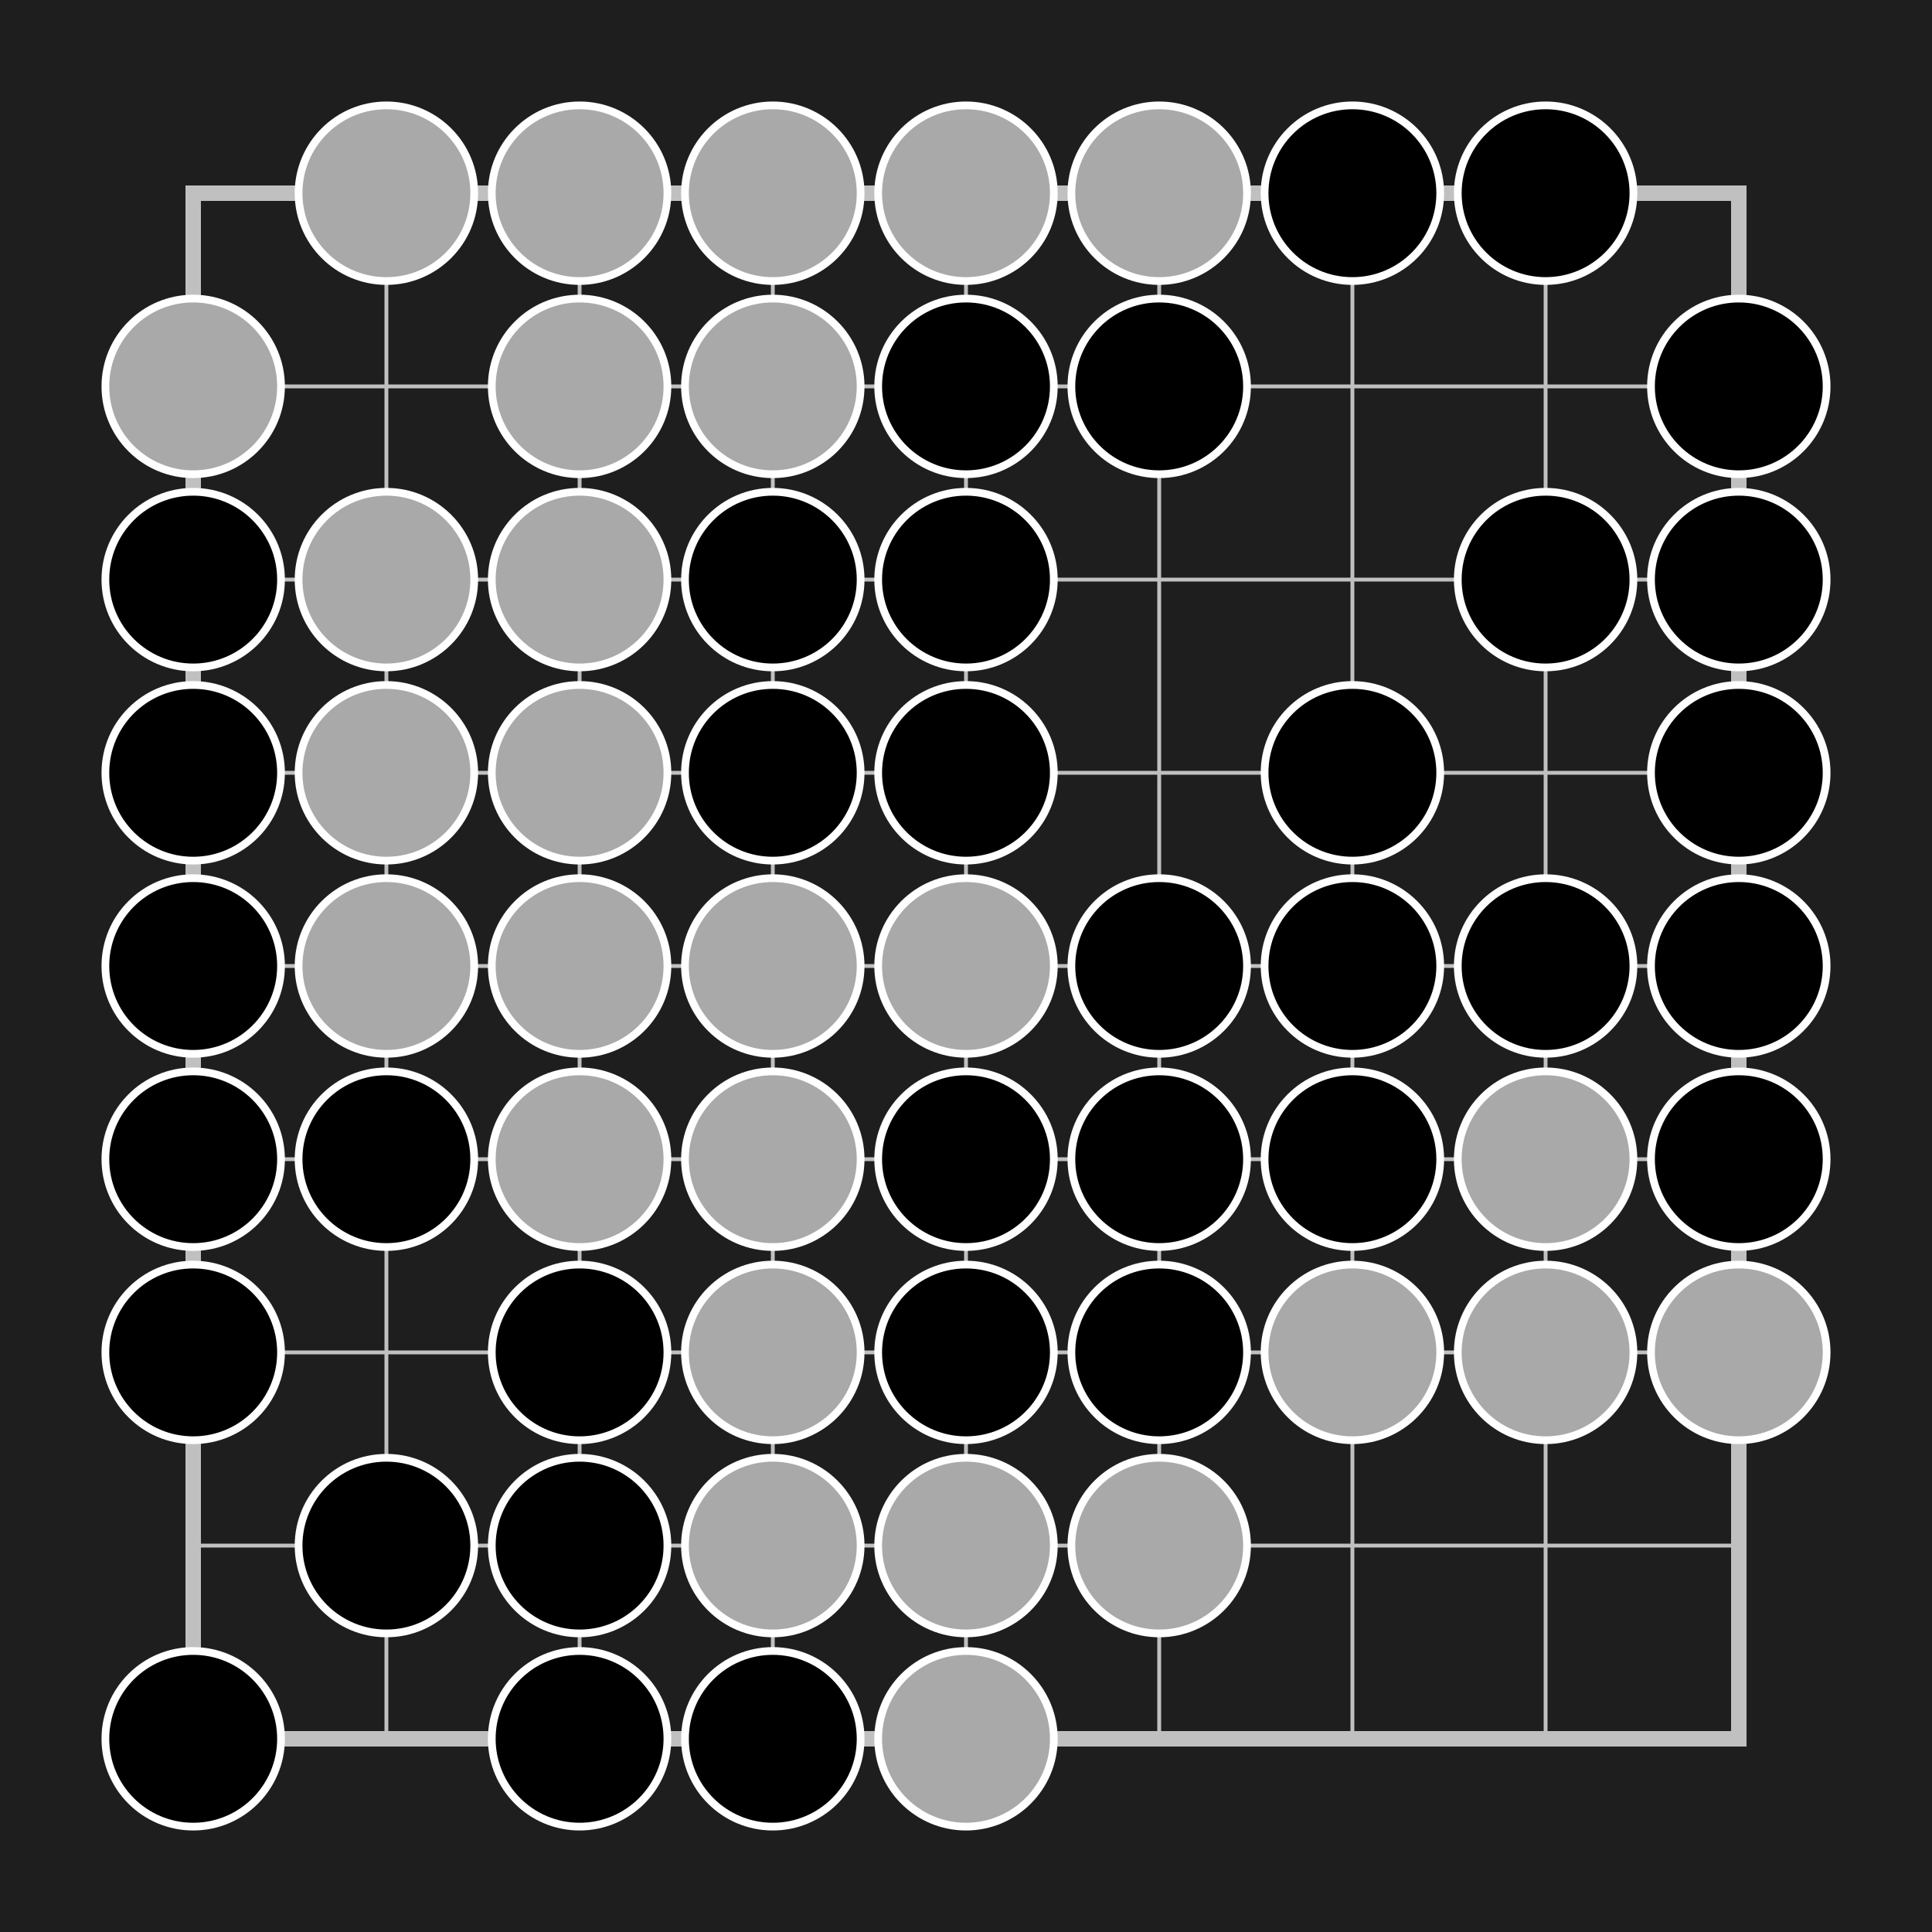
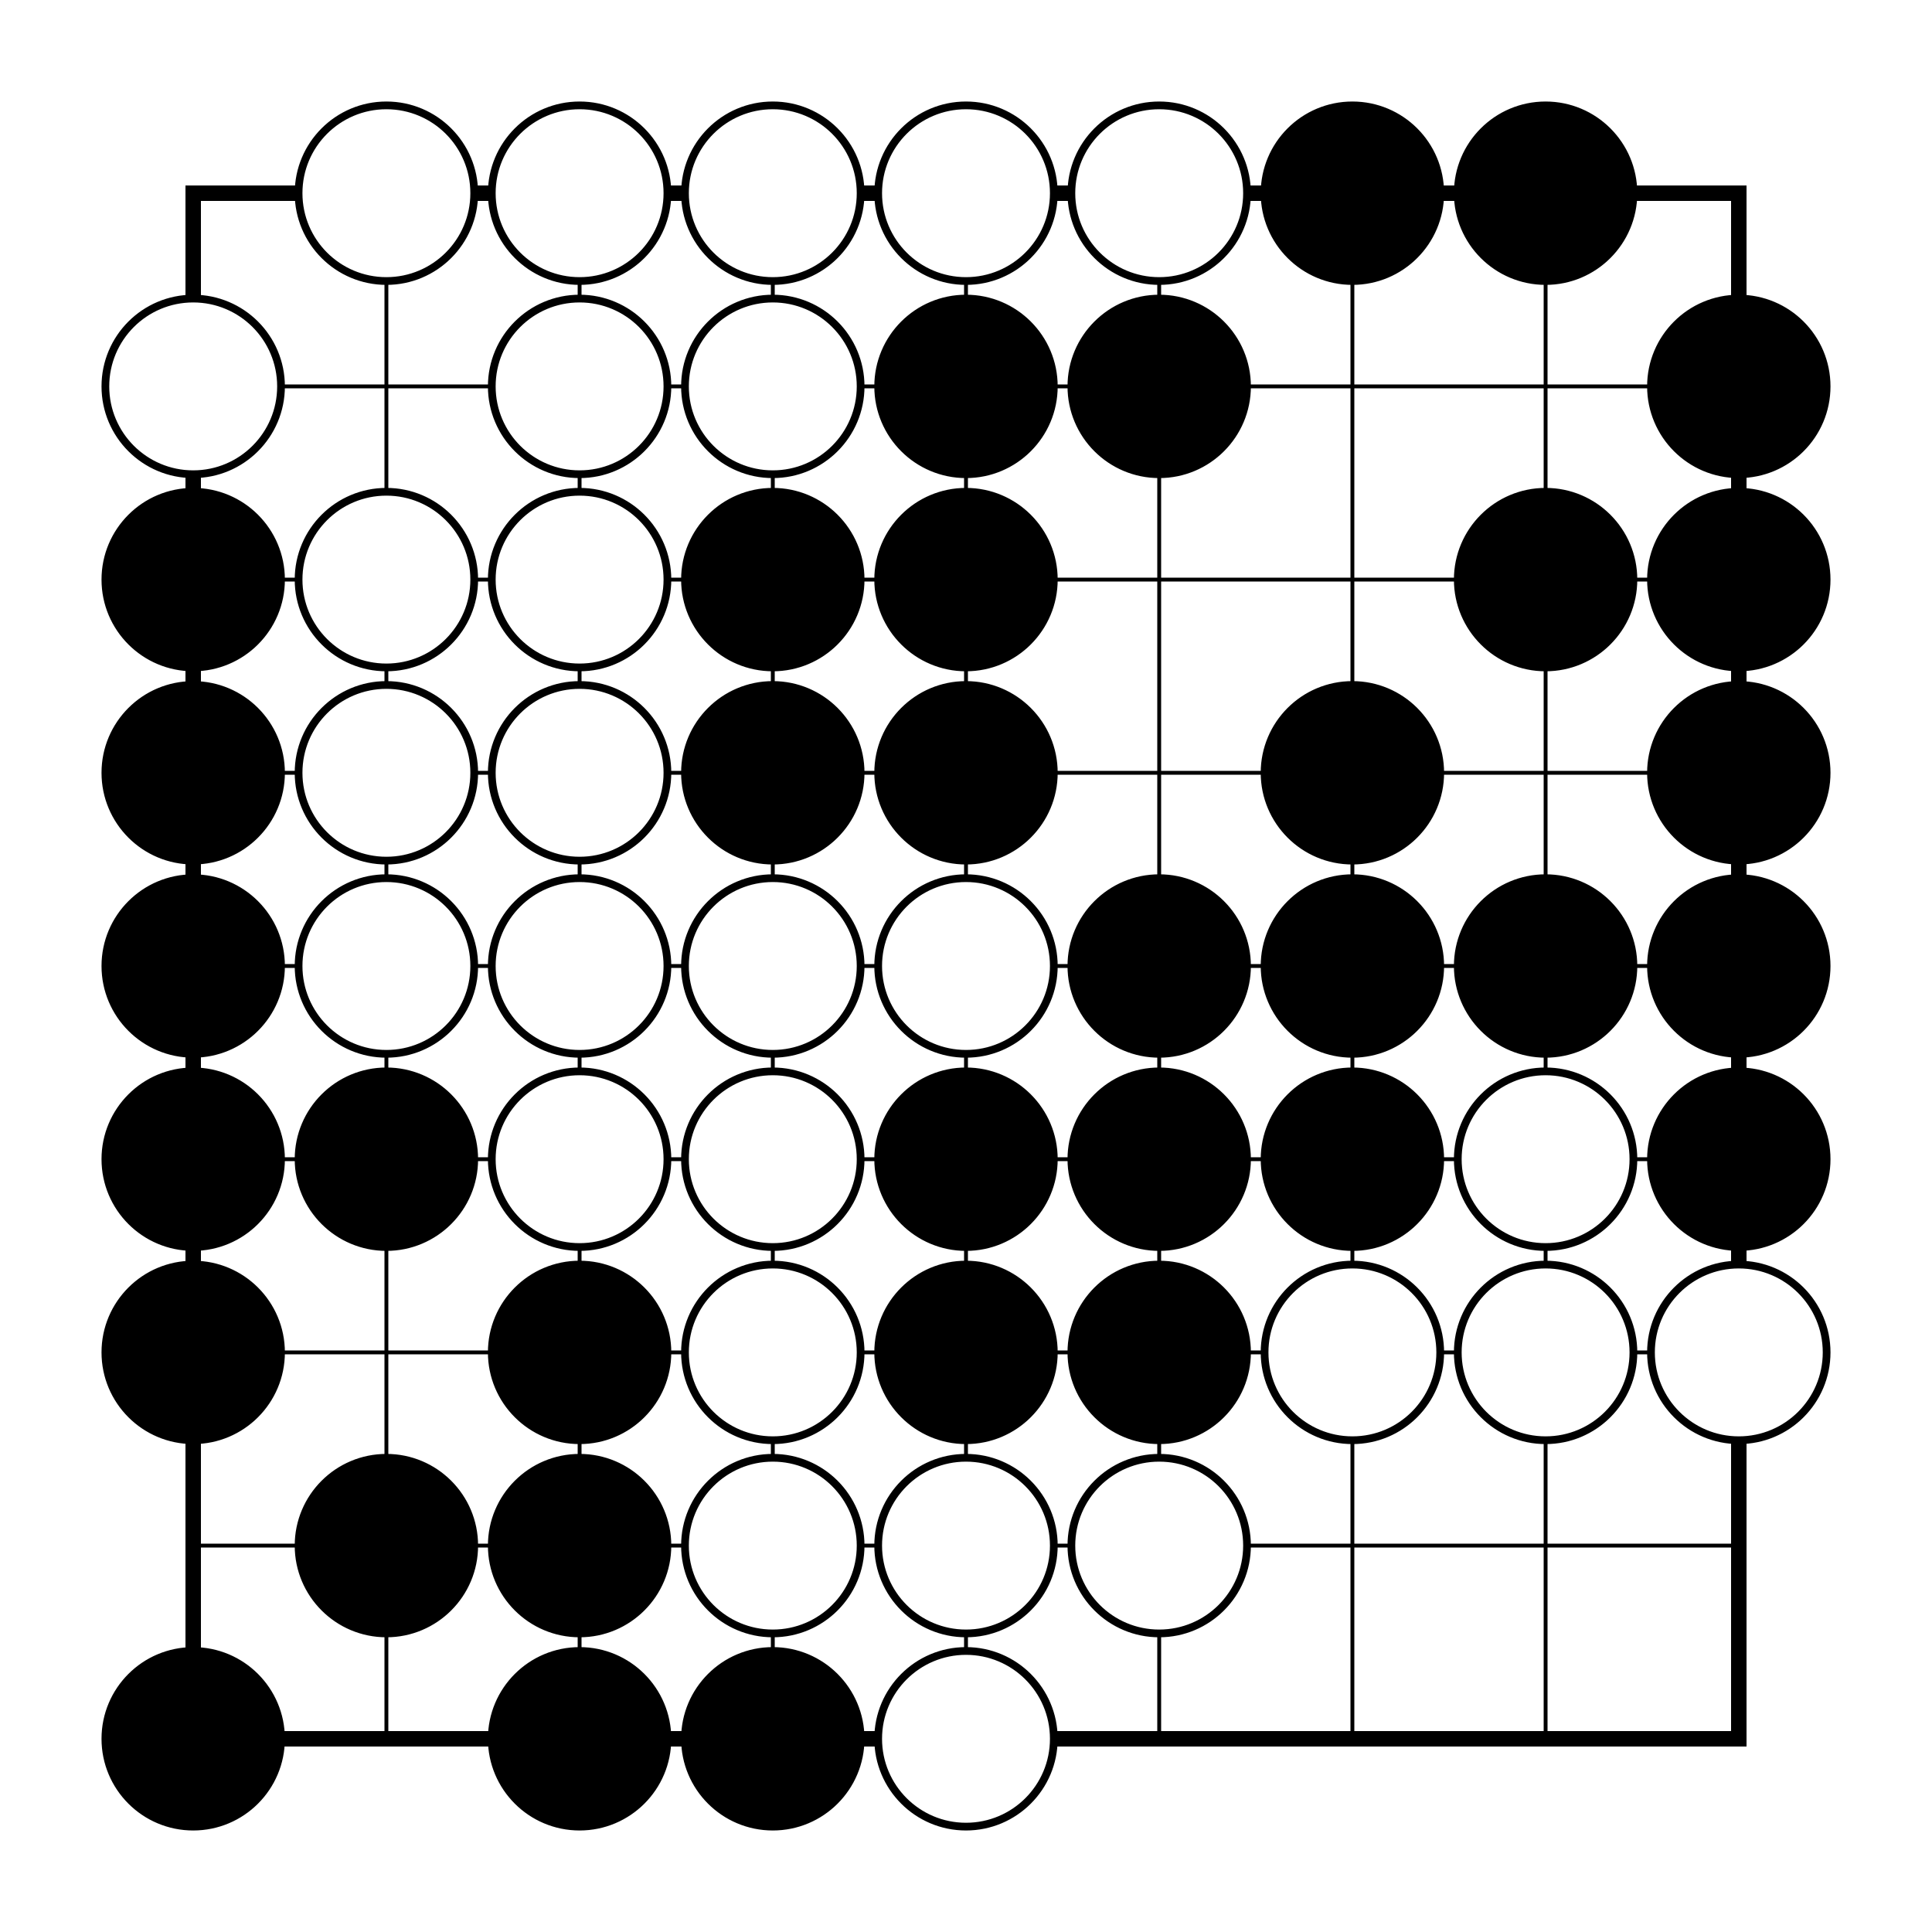
<svg xmlns="http://www.w3.org/2000/svg" baseProfile="full" height="250.0" version="1.1" width="250.0">
  <defs />
-   <rect fill="#1e1e1e" height="225" width="225" x="0" y="0" />
+   <rect fill="white" height="225" width="225" x="0" y="0" />
  <g transform="scale(1.0)">
-     <rect fill="#1e1e1e" height="250" width="250" x="0" y="0" />
+     <rect fill="white" height="250" width="250" x="0" y="0" />
    <g transform="translate(12.5,12.5) translate(12.5,12.5)">
-       <g id="hlines" stroke="silver">
+       <g id="hlines" stroke="black">
        <line stroke-width="0.5px" x1="0" x2="200" y1="25" y2="25" />
        <line stroke-width="0.5px" x1="0" x2="200" y1="50" y2="50" />
        <line stroke-width="0.5px" x1="0" x2="200" y1="75" y2="75" />
        <line stroke-width="0.5px" x1="0" x2="200" y1="100" y2="100" />
        <line stroke-width="0.5px" x1="0" x2="200" y1="125" y2="125" />
        <line stroke-width="0.5px" x1="0" x2="200" y1="150" y2="150" />
        <line stroke-width="0.5px" x1="0" x2="200" y1="175" y2="175" />
      </g>
-       <g id="vline" stroke="silver">
+       <g id="vline" stroke="black">
        <line stroke-width="0.5px" x1="25" x2="25" y1="0" y2="200" />
        <line stroke-width="0.5px" x1="50" x2="50" y1="0" y2="200" />
        <line stroke-width="0.5px" x1="75" x2="75" y1="0" y2="200" />
        <line stroke-width="0.5px" x1="100" x2="100" y1="0" y2="200" />
        <line stroke-width="0.5px" x1="125" x2="125" y1="0" y2="200" />
        <line stroke-width="0.5px" x1="150" x2="150" y1="0" y2="200" />
        <line stroke-width="0.5px" x1="175" x2="175" y1="0" y2="200" />
      </g>
-       <rect fill="none" height="200" stroke="silver" stroke-width="2px" width="200" x="0" y="0" />
+       <rect fill="none" height="200" stroke="black" stroke-width="2px" width="200" x="0" y="0" />
      <g />
-       <circle cx="25" cy="0" fill="darkgray" r="11.364" stroke="white" />
-       <circle cx="50" cy="0" fill="darkgray" r="11.364" stroke="white" />
-       <circle cx="75" cy="0" fill="darkgray" r="11.364" stroke="white" />
-       <circle cx="100" cy="0" fill="darkgray" r="11.364" stroke="white" />
-       <circle cx="125" cy="0" fill="darkgray" r="11.364" stroke="white" />
-       <circle cx="150" cy="0" fill="black" r="11.364" stroke="white" />
-       <circle cx="175" cy="0" fill="black" r="11.364" stroke="white" />
-       <circle cx="0" cy="25" fill="darkgray" r="11.364" stroke="white" />
-       <circle cx="50" cy="25" fill="darkgray" r="11.364" stroke="white" />
-       <circle cx="75" cy="25" fill="darkgray" r="11.364" stroke="white" />
-       <circle cx="100" cy="25" fill="black" r="11.364" stroke="white" />
-       <circle cx="125" cy="25" fill="black" r="11.364" stroke="white" />
-       <circle cx="200" cy="25" fill="black" r="11.364" stroke="white" />
-       <circle cx="0" cy="50" fill="black" r="11.364" stroke="white" />
-       <circle cx="25" cy="50" fill="darkgray" r="11.364" stroke="white" />
-       <circle cx="50" cy="50" fill="darkgray" r="11.364" stroke="white" />
-       <circle cx="75" cy="50" fill="black" r="11.364" stroke="white" />
-       <circle cx="100" cy="50" fill="black" r="11.364" stroke="white" />
-       <circle cx="175" cy="50" fill="black" r="11.364" stroke="white" />
-       <circle cx="200" cy="50" fill="black" r="11.364" stroke="white" />
-       <circle cx="0" cy="75" fill="black" r="11.364" stroke="white" />
-       <circle cx="25" cy="75" fill="darkgray" r="11.364" stroke="white" />
-       <circle cx="50" cy="75" fill="darkgray" r="11.364" stroke="white" />
-       <circle cx="75" cy="75" fill="black" r="11.364" stroke="white" />
-       <circle cx="100" cy="75" fill="black" r="11.364" stroke="white" />
-       <circle cx="150" cy="75" fill="black" r="11.364" stroke="white" />
-       <circle cx="200" cy="75" fill="black" r="11.364" stroke="white" />
-       <circle cx="0" cy="100" fill="black" r="11.364" stroke="white" />
-       <circle cx="25" cy="100" fill="darkgray" r="11.364" stroke="white" />
-       <circle cx="50" cy="100" fill="darkgray" r="11.364" stroke="white" />
-       <circle cx="75" cy="100" fill="darkgray" r="11.364" stroke="white" />
-       <circle cx="100" cy="100" fill="darkgray" r="11.364" stroke="white" />
-       <circle cx="125" cy="100" fill="black" r="11.364" stroke="white" />
-       <circle cx="150" cy="100" fill="black" r="11.364" stroke="white" />
-       <circle cx="175" cy="100" fill="black" r="11.364" stroke="white" />
-       <circle cx="200" cy="100" fill="black" r="11.364" stroke="white" />
-       <circle cx="0" cy="125" fill="black" r="11.364" stroke="white" />
-       <circle cx="25" cy="125" fill="black" r="11.364" stroke="white" />
-       <circle cx="50" cy="125" fill="darkgray" r="11.364" stroke="white" />
-       <circle cx="75" cy="125" fill="darkgray" r="11.364" stroke="white" />
-       <circle cx="100" cy="125" fill="black" r="11.364" stroke="white" />
-       <circle cx="125" cy="125" fill="black" r="11.364" stroke="white" />
-       <circle cx="150" cy="125" fill="black" r="11.364" stroke="white" />
-       <circle cx="175" cy="125" fill="darkgray" r="11.364" stroke="white" />
-       <circle cx="200" cy="125" fill="black" r="11.364" stroke="white" />
-       <circle cx="0" cy="150" fill="black" r="11.364" stroke="white" />
-       <circle cx="50" cy="150" fill="black" r="11.364" stroke="white" />
-       <circle cx="75" cy="150" fill="darkgray" r="11.364" stroke="white" />
-       <circle cx="100" cy="150" fill="black" r="11.364" stroke="white" />
-       <circle cx="125" cy="150" fill="black" r="11.364" stroke="white" />
-       <circle cx="150" cy="150" fill="darkgray" r="11.364" stroke="white" />
-       <circle cx="175" cy="150" fill="darkgray" r="11.364" stroke="white" />
-       <circle cx="200" cy="150" fill="darkgray" r="11.364" stroke="white" />
-       <circle cx="25" cy="175" fill="black" r="11.364" stroke="white" />
-       <circle cx="50" cy="175" fill="black" r="11.364" stroke="white" />
-       <circle cx="75" cy="175" fill="darkgray" r="11.364" stroke="white" />
-       <circle cx="100" cy="175" fill="darkgray" r="11.364" stroke="white" />
-       <circle cx="125" cy="175" fill="darkgray" r="11.364" stroke="white" />
-       <circle cx="0" cy="200" fill="black" r="11.364" stroke="white" />
-       <circle cx="50" cy="200" fill="black" r="11.364" stroke="white" />
-       <circle cx="75" cy="200" fill="black" r="11.364" stroke="white" />
-       <circle cx="100" cy="200" fill="darkgray" r="11.364" stroke="white" />
+       <circle cx="25" cy="0" fill="white" r="11.364" stroke="black" />
+       <circle cx="50" cy="0" fill="white" r="11.364" stroke="black" />
+       <circle cx="75" cy="0" fill="white" r="11.364" stroke="black" />
+       <circle cx="100" cy="0" fill="white" r="11.364" stroke="black" />
+       <circle cx="125" cy="0" fill="white" r="11.364" stroke="black" />
+       <circle cx="150" cy="0" fill="black" r="11.364" stroke="black" />
+       <circle cx="175" cy="0" fill="black" r="11.364" stroke="black" />
+       <circle cx="0" cy="25" fill="white" r="11.364" stroke="black" />
+       <circle cx="50" cy="25" fill="white" r="11.364" stroke="black" />
+       <circle cx="75" cy="25" fill="white" r="11.364" stroke="black" />
+       <circle cx="100" cy="25" fill="black" r="11.364" stroke="black" />
+       <circle cx="125" cy="25" fill="black" r="11.364" stroke="black" />
+       <circle cx="200" cy="25" fill="black" r="11.364" stroke="black" />
+       <circle cx="0" cy="50" fill="black" r="11.364" stroke="black" />
+       <circle cx="25" cy="50" fill="white" r="11.364" stroke="black" />
+       <circle cx="50" cy="50" fill="white" r="11.364" stroke="black" />
+       <circle cx="75" cy="50" fill="black" r="11.364" stroke="black" />
+       <circle cx="100" cy="50" fill="black" r="11.364" stroke="black" />
+       <circle cx="175" cy="50" fill="black" r="11.364" stroke="black" />
+       <circle cx="200" cy="50" fill="black" r="11.364" stroke="black" />
+       <circle cx="0" cy="75" fill="black" r="11.364" stroke="black" />
+       <circle cx="25" cy="75" fill="white" r="11.364" stroke="black" />
+       <circle cx="50" cy="75" fill="white" r="11.364" stroke="black" />
+       <circle cx="75" cy="75" fill="black" r="11.364" stroke="black" />
+       <circle cx="100" cy="75" fill="black" r="11.364" stroke="black" />
+       <circle cx="150" cy="75" fill="black" r="11.364" stroke="black" />
+       <circle cx="200" cy="75" fill="black" r="11.364" stroke="black" />
+       <circle cx="0" cy="100" fill="black" r="11.364" stroke="black" />
+       <circle cx="25" cy="100" fill="white" r="11.364" stroke="black" />
+       <circle cx="50" cy="100" fill="white" r="11.364" stroke="black" />
+       <circle cx="75" cy="100" fill="white" r="11.364" stroke="black" />
+       <circle cx="100" cy="100" fill="white" r="11.364" stroke="black" />
+       <circle cx="125" cy="100" fill="black" r="11.364" stroke="black" />
+       <circle cx="150" cy="100" fill="black" r="11.364" stroke="black" />
+       <circle cx="175" cy="100" fill="black" r="11.364" stroke="black" />
+       <circle cx="200" cy="100" fill="black" r="11.364" stroke="black" />
+       <circle cx="0" cy="125" fill="black" r="11.364" stroke="black" />
+       <circle cx="25" cy="125" fill="black" r="11.364" stroke="black" />
+       <circle cx="50" cy="125" fill="white" r="11.364" stroke="black" />
+       <circle cx="75" cy="125" fill="white" r="11.364" stroke="black" />
+       <circle cx="100" cy="125" fill="black" r="11.364" stroke="black" />
+       <circle cx="125" cy="125" fill="black" r="11.364" stroke="black" />
+       <circle cx="150" cy="125" fill="black" r="11.364" stroke="black" />
+       <circle cx="175" cy="125" fill="white" r="11.364" stroke="black" />
+       <circle cx="200" cy="125" fill="black" r="11.364" stroke="black" />
+       <circle cx="0" cy="150" fill="black" r="11.364" stroke="black" />
+       <circle cx="50" cy="150" fill="black" r="11.364" stroke="black" />
+       <circle cx="75" cy="150" fill="white" r="11.364" stroke="black" />
+       <circle cx="100" cy="150" fill="black" r="11.364" stroke="black" />
+       <circle cx="125" cy="150" fill="black" r="11.364" stroke="black" />
+       <circle cx="150" cy="150" fill="white" r="11.364" stroke="black" />
+       <circle cx="175" cy="150" fill="white" r="11.364" stroke="black" />
+       <circle cx="200" cy="150" fill="white" r="11.364" stroke="black" />
+       <circle cx="25" cy="175" fill="black" r="11.364" stroke="black" />
+       <circle cx="50" cy="175" fill="black" r="11.364" stroke="black" />
+       <circle cx="75" cy="175" fill="white" r="11.364" stroke="black" />
+       <circle cx="100" cy="175" fill="white" r="11.364" stroke="black" />
+       <circle cx="125" cy="175" fill="white" r="11.364" stroke="black" />
+       <circle cx="0" cy="200" fill="black" r="11.364" stroke="black" />
+       <circle cx="50" cy="200" fill="black" r="11.364" stroke="black" />
+       <circle cx="75" cy="200" fill="black" r="11.364" stroke="black" />
+       <circle cx="100" cy="200" fill="white" r="11.364" stroke="black" />
    </g>
  </g>
</svg>
